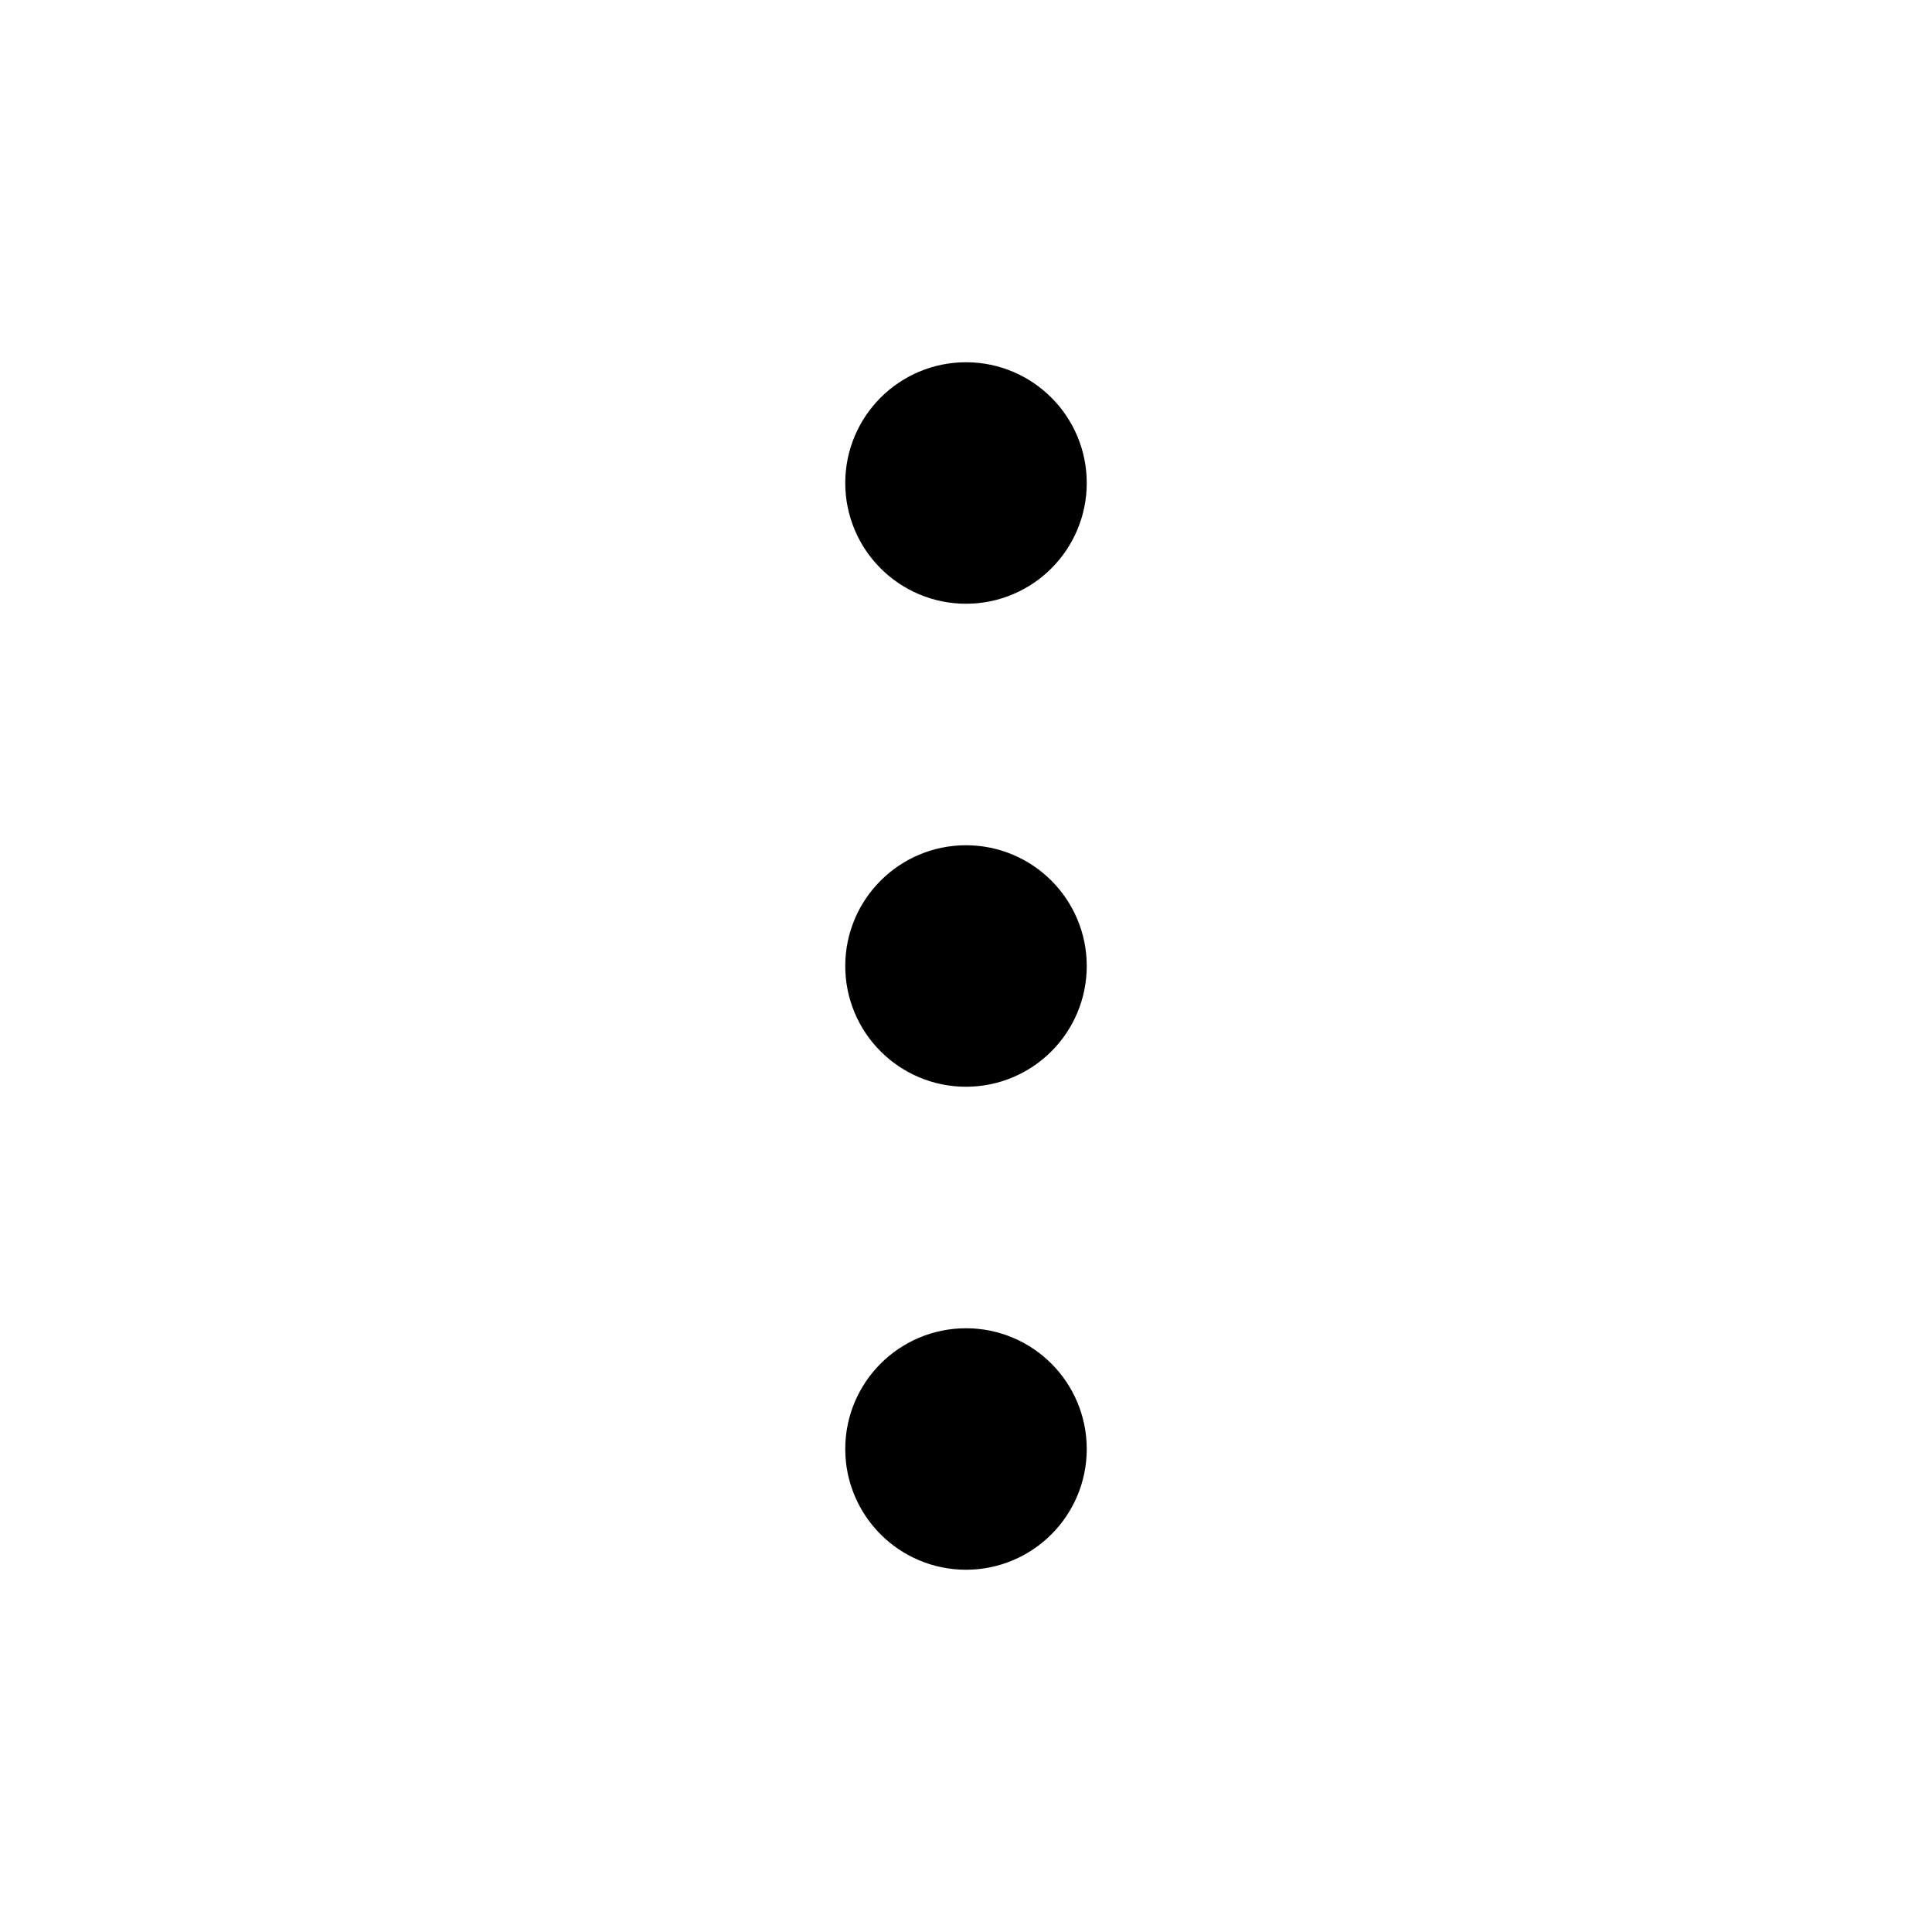
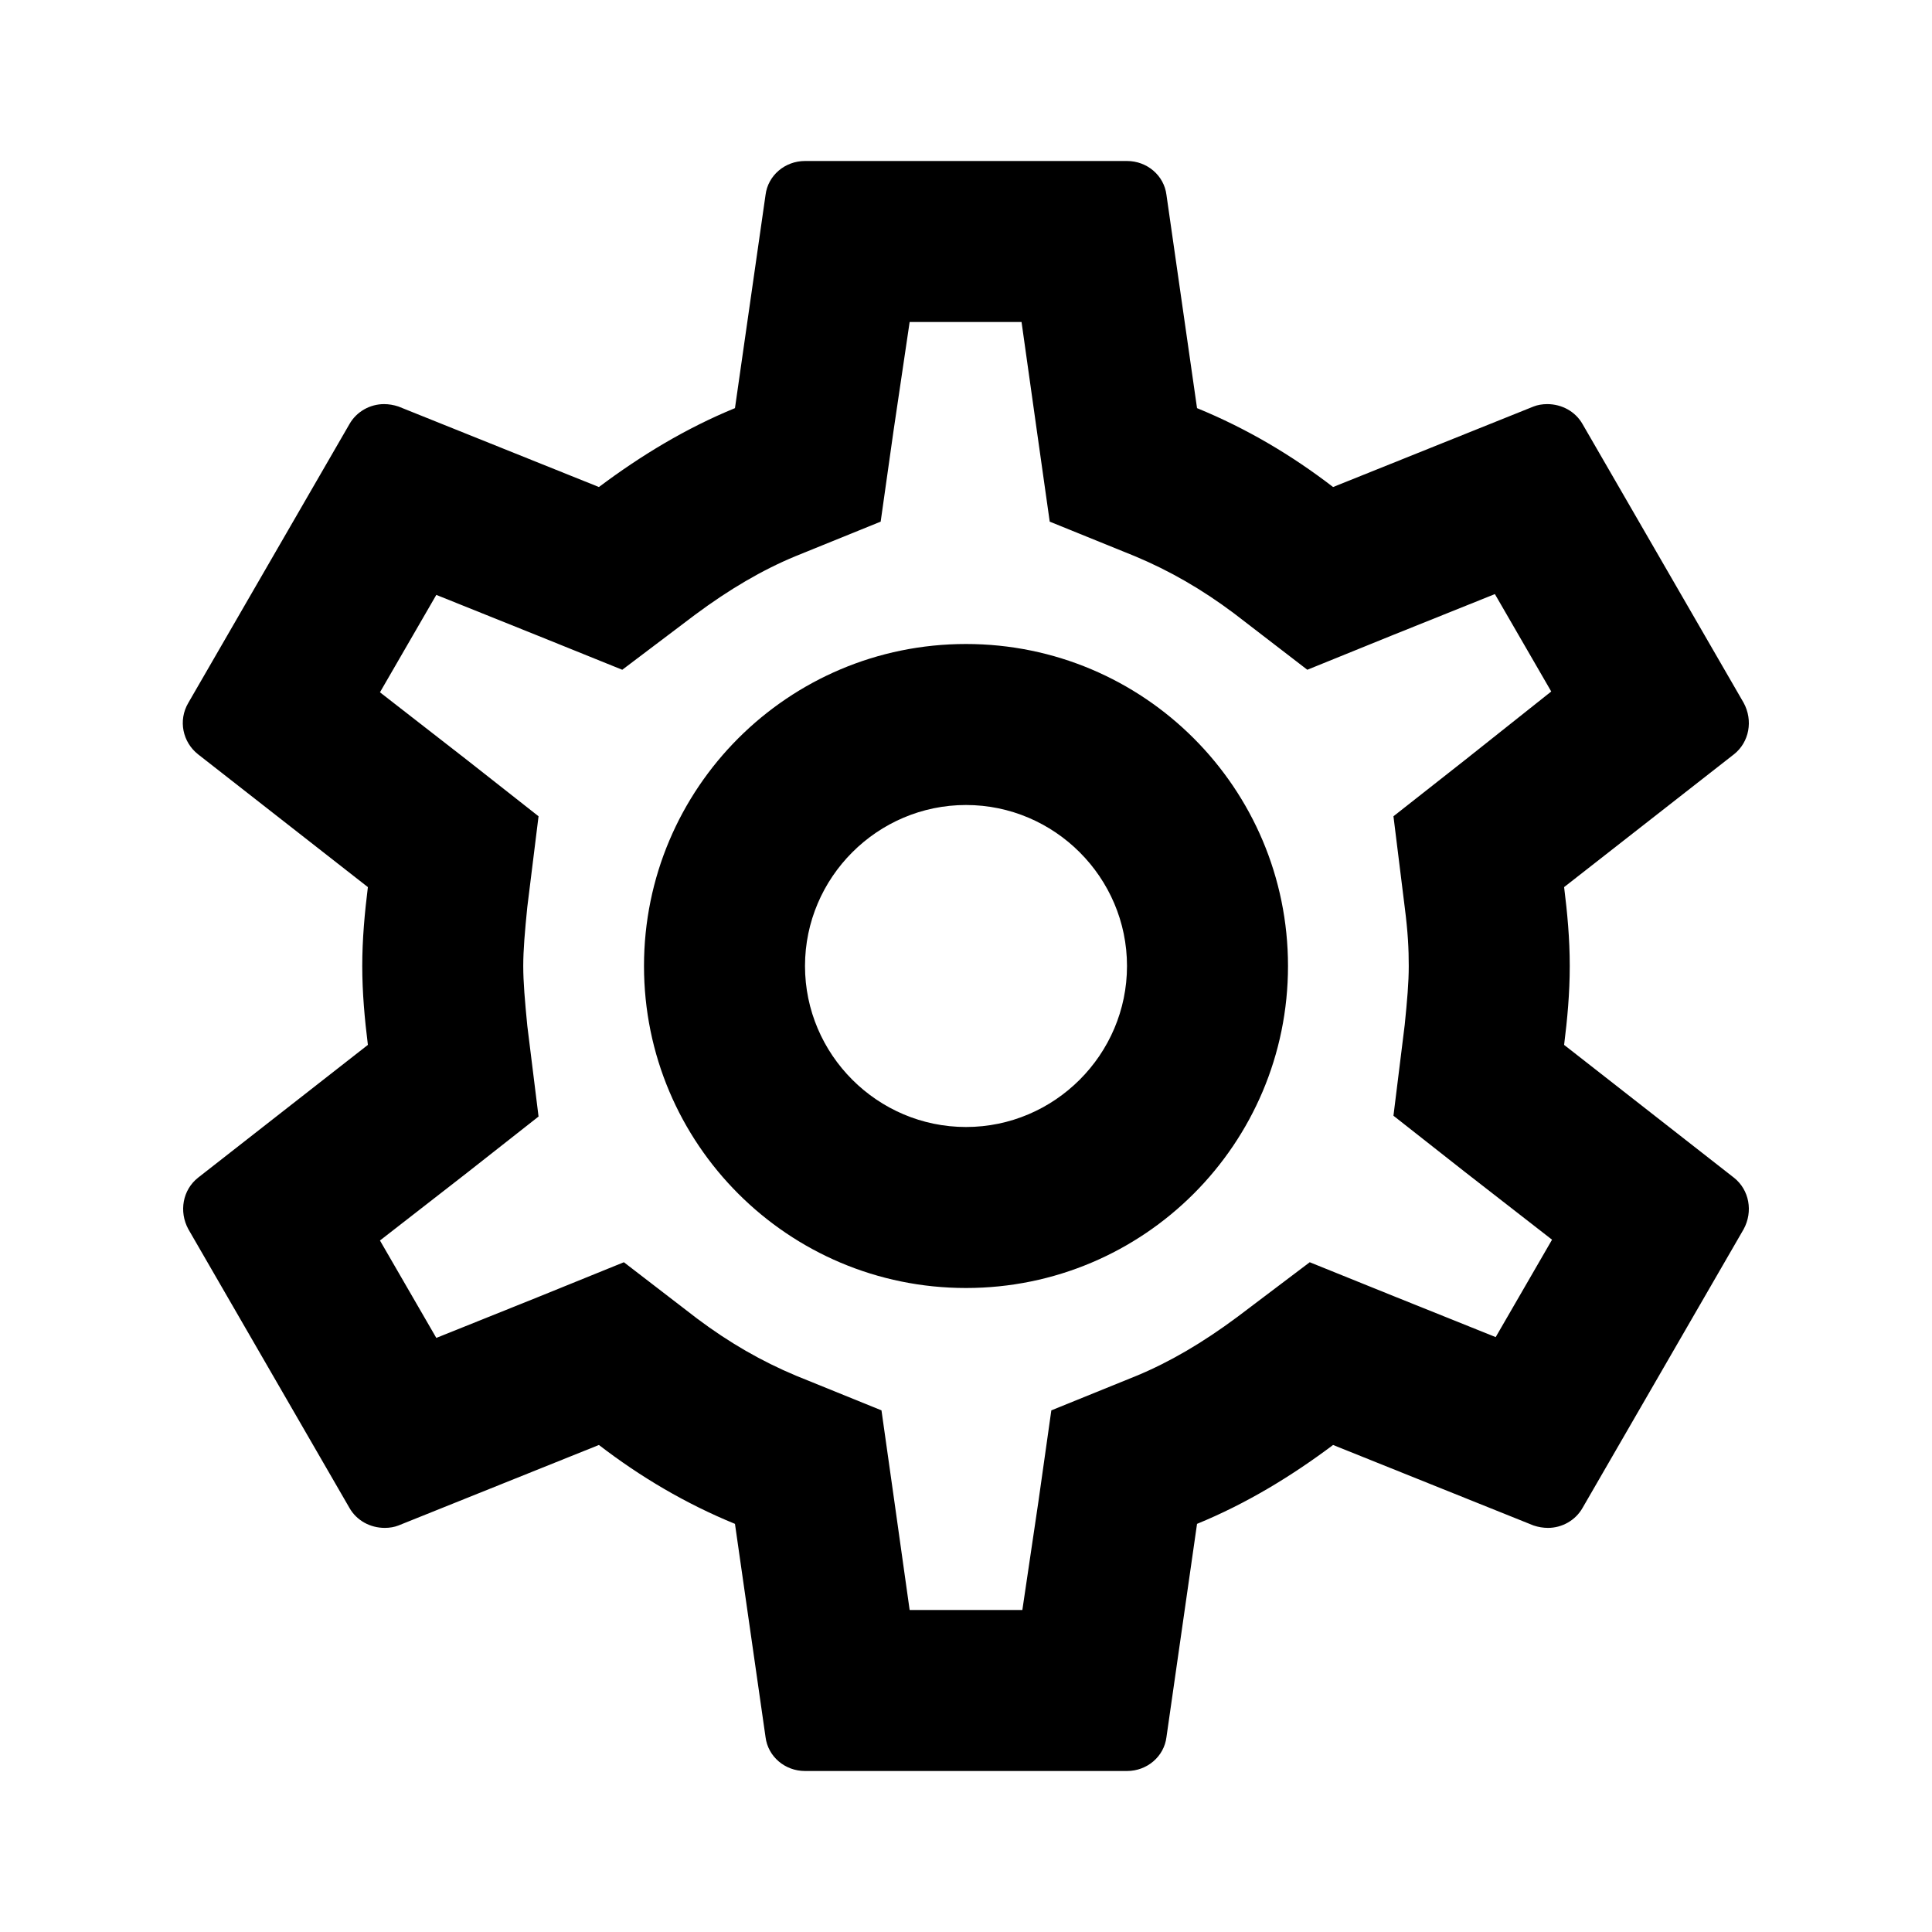
- <svg xmlns="http://www.w3.org/2000/svg" width="24" height="24" viewBox="0 0 24 24" fill="none">
-   <path d="M12 5.25C12.414 5.25 12.75 5.586 12.75 6C12.75 6.414 12.414 6.75 12 6.75C11.586 6.75 11.25 6.414 11.25 6C11.25 5.586 11.586 5.25 12 5.25ZM12 11.25C12.414 11.25 12.75 11.586 12.75 12C12.75 12.414 12.414 12.75 12 12.75C11.586 12.75 11.25 12.414 11.25 12C11.25 11.586 11.586 11.25 12 11.25ZM12 17.25C12.414 17.25 12.75 17.586 12.75 18C12.75 18.414 12.414 18.75 12 18.75C11.586 18.75 11.25 18.414 11.25 18C11.25 17.586 11.586 17.25 12 17.25Z" fill="black" stroke="black" stroke-width="1.5" />
+ <svg xmlns="http://www.w3.org/2000/svg" height="24px" viewBox="0 0 24 24" width="24px" fill="#000000">
+   <path d="M0 0h24v24H0V0z" fill="none" />
+   <path d="M19.43 12.98c.04-.32.07-.64.07-.98 0-.34-.03-.66-.07-.98l2.11-1.65c.19-.15.24-.42.12-.64l-2-3.46c-.09-.16-.26-.25-.44-.25-.06 0-.12.01-.17.03l-2.49 1c-.52-.4-1.08-.73-1.69-.98l-.38-2.65C14.46 2.18 14.25 2 14 2h-4c-.25 0-.46.18-.49.42l-.38 2.65c-.61.25-1.17.59-1.69.98l-2.49-1c-.06-.02-.12-.03-.18-.03-.17 0-.34.09-.43.25l-2 3.46c-.13.22-.07.49.12.64l2.11 1.65c-.04.32-.07.65-.07.98 0 .33.03.66.07.98l-2.11 1.65c-.19.15-.24.42-.12.64l2 3.46c.09.16.26.25.44.25.06 0 .12-.01.17-.03l2.49-1c.52.4 1.08.73 1.69.98l.38 2.65c.03.24.24.42.49.42h4c.25 0 .46-.18.49-.42l.38-2.65c.61-.25 1.17-.59 1.69-.98l2.49 1c.06.02.12.03.18.03.17 0 .34-.09.43-.25l2-3.46c.12-.22.07-.49-.12-.64l-2.11-1.65zm-1.98-1.71c.04.31.05.52.05.73 0 .21-.02.43-.05.73l-.14 1.13.89.7 1.08.84-.7 1.21-1.27-.51-1.04-.42-.9.68c-.43.32-.84.56-1.25.73l-1.06.43-.16 1.13-.2 1.35h-1.4l-.19-1.35-.16-1.13-1.06-.43c-.43-.18-.83-.41-1.23-.71l-.91-.7-1.06.43-1.27.51-.7-1.21 1.08-.84.89-.7-.14-1.13c-.03-.31-.05-.54-.05-.74s.02-.43.05-.73l.14-1.13-.89-.7-1.08-.84.7-1.21 1.27.51 1.04.42.9-.68c.43-.32.84-.56 1.25-.73l1.06-.43.16-1.13.2-1.35h1.39l.19 1.35.16 1.13 1.06.43c.43.18.83.41 1.23.71l.91.7 1.06-.43 1.27-.51.7 1.21-1.07.85-.89.7.14 1.13zM12 8c-2.21 0-4 1.79-4 4s1.79 4 4 4 4-1.79 4-4-1.79-4-4-4zm0 6c-1.1 0-2-.9-2-2s.9-2 2-2 2 .9 2 2-.9 2-2 2z" />
</svg>
